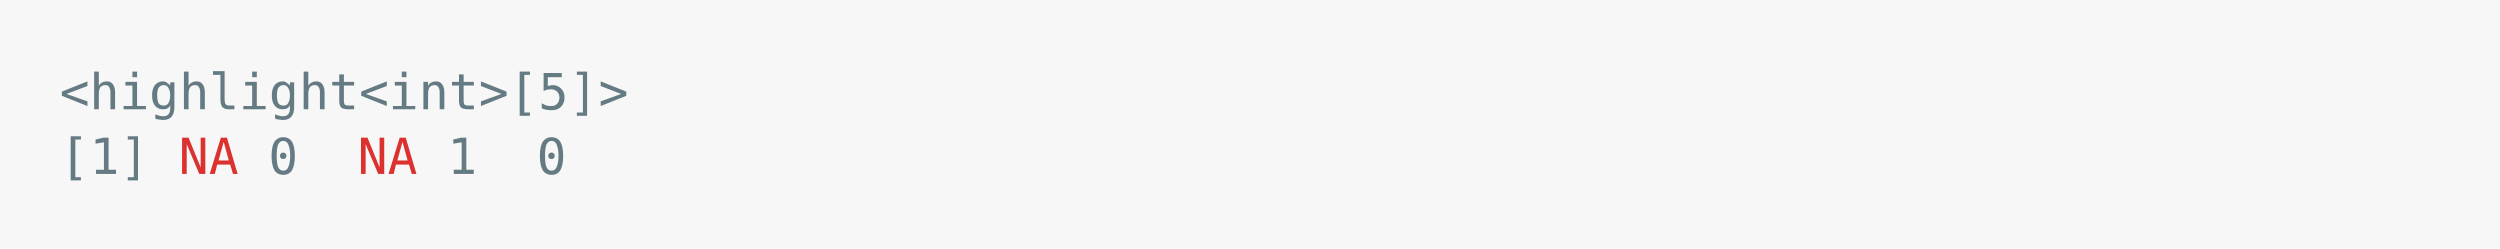
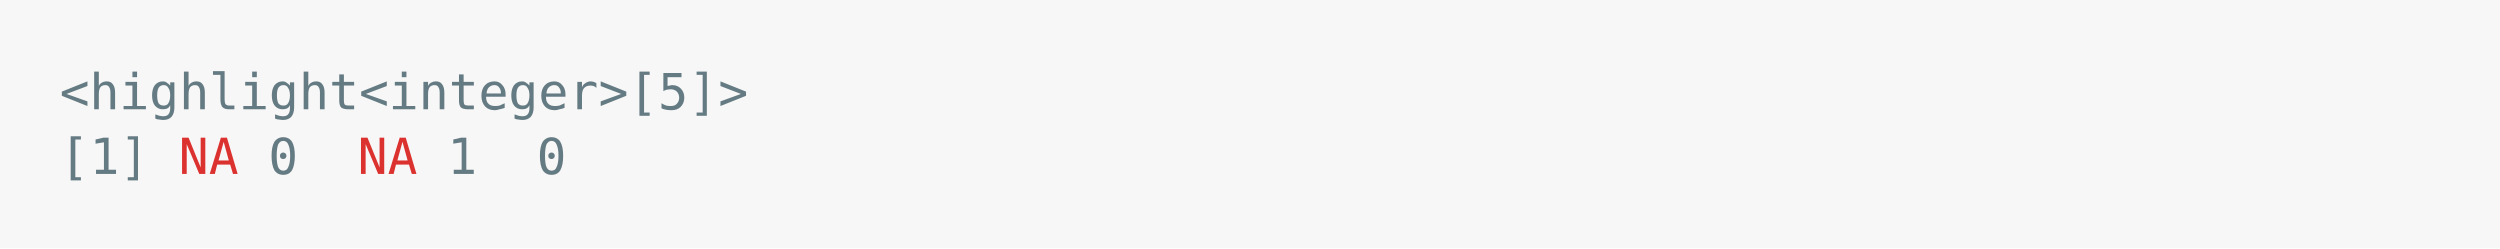
<svg xmlns="http://www.w3.org/2000/svg" xmlns:xlink="http://www.w3.org/1999/xlink" width="840" height="83.42">
  <rect width="840" height="83.42" rx="0" ry="0" class="a" />
  <svg height="43.42" viewBox="0 0 80 4.342" width="800" x="20" y="20">
    <style>.a{fill:rgb(247,247,247)}.b{font-family:'Fira Code',Monaco,Consolas,Menlo,'Bitstream Vera Sans Mono','Powerline Symbols',monospace}.c{fill:transparent}.d{fill:rgb(101,123,131);white-space:pre}.e{fill:rgb(220,50,47);white-space:pre}</style>
    <g font-family="'Fira Code',Monaco,Consolas,Menlo,'Bitstream Vera Sans Mono','Powerline Symbols',monospace" font-size="1.67" class="b">
      <defs>
        <symbol id="a">
          <rect height="2" width="80" x="0" y="0" class="c" />
        </symbol>
      </defs>
      <rect height="4.342" width="80" class="a" />
      <svg x="0" y="0" width="80">
        <svg x="0">
          <use xlink:href="#a" />
-           <text font-size="1.67" x="0" y="1.67" class="d">&lt;highlight&lt;int&gt;[5]&gt;</text>
+           <text font-size="1.67" x="0" y="1.67" class="d">&lt;highlight&lt;integer&gt;[5]&gt;</text>
          <text font-size="1.67" x="0" y="3.841" class="d">[1]</text>
          <text font-size="1.67" x="4.008" y="3.841" class="e">NA</text>
          <text font-size="1.67" x="7.014" y="3.841" class="d">0</text>
          <text font-size="1.67" x="10.02" y="3.841" class="e">NA</text>
          <text font-size="1.67" x="13.026" y="3.841" class="d">1</text>
          <text font-size="1.67" x="16.032" y="3.841" class="d">0</text>
        </svg>
      </svg>
    </g>
  </svg>
</svg>
